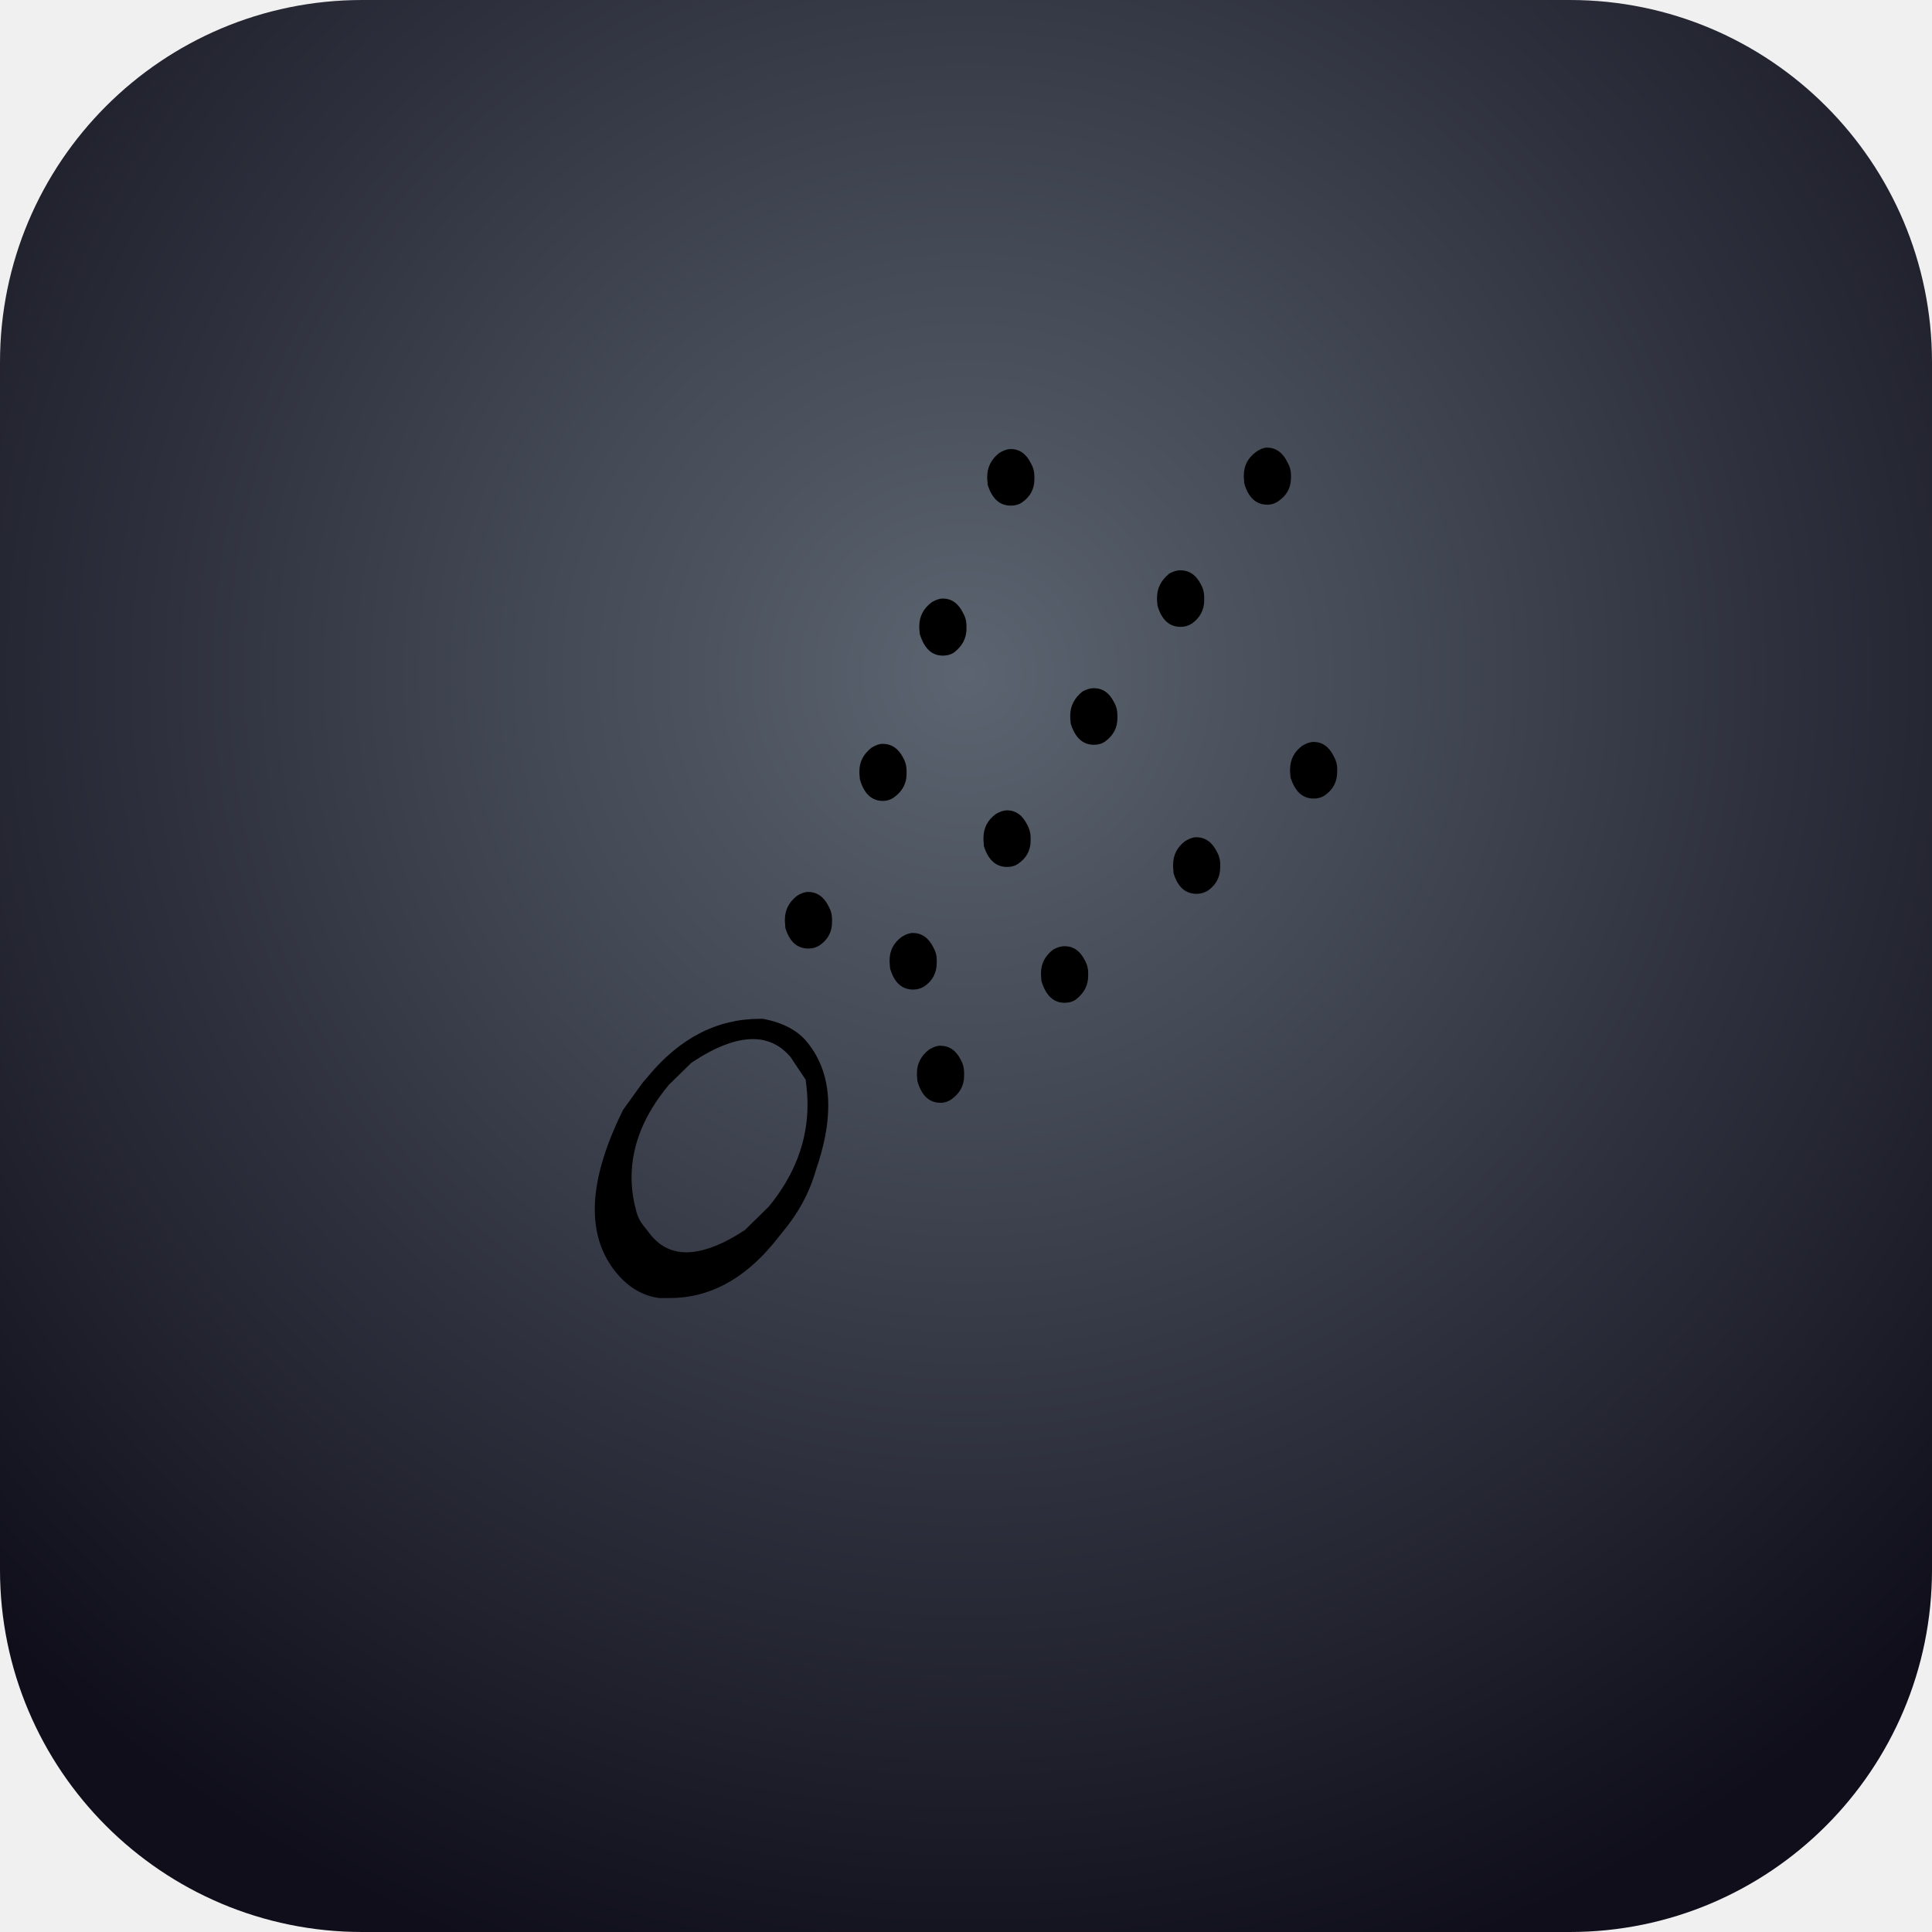
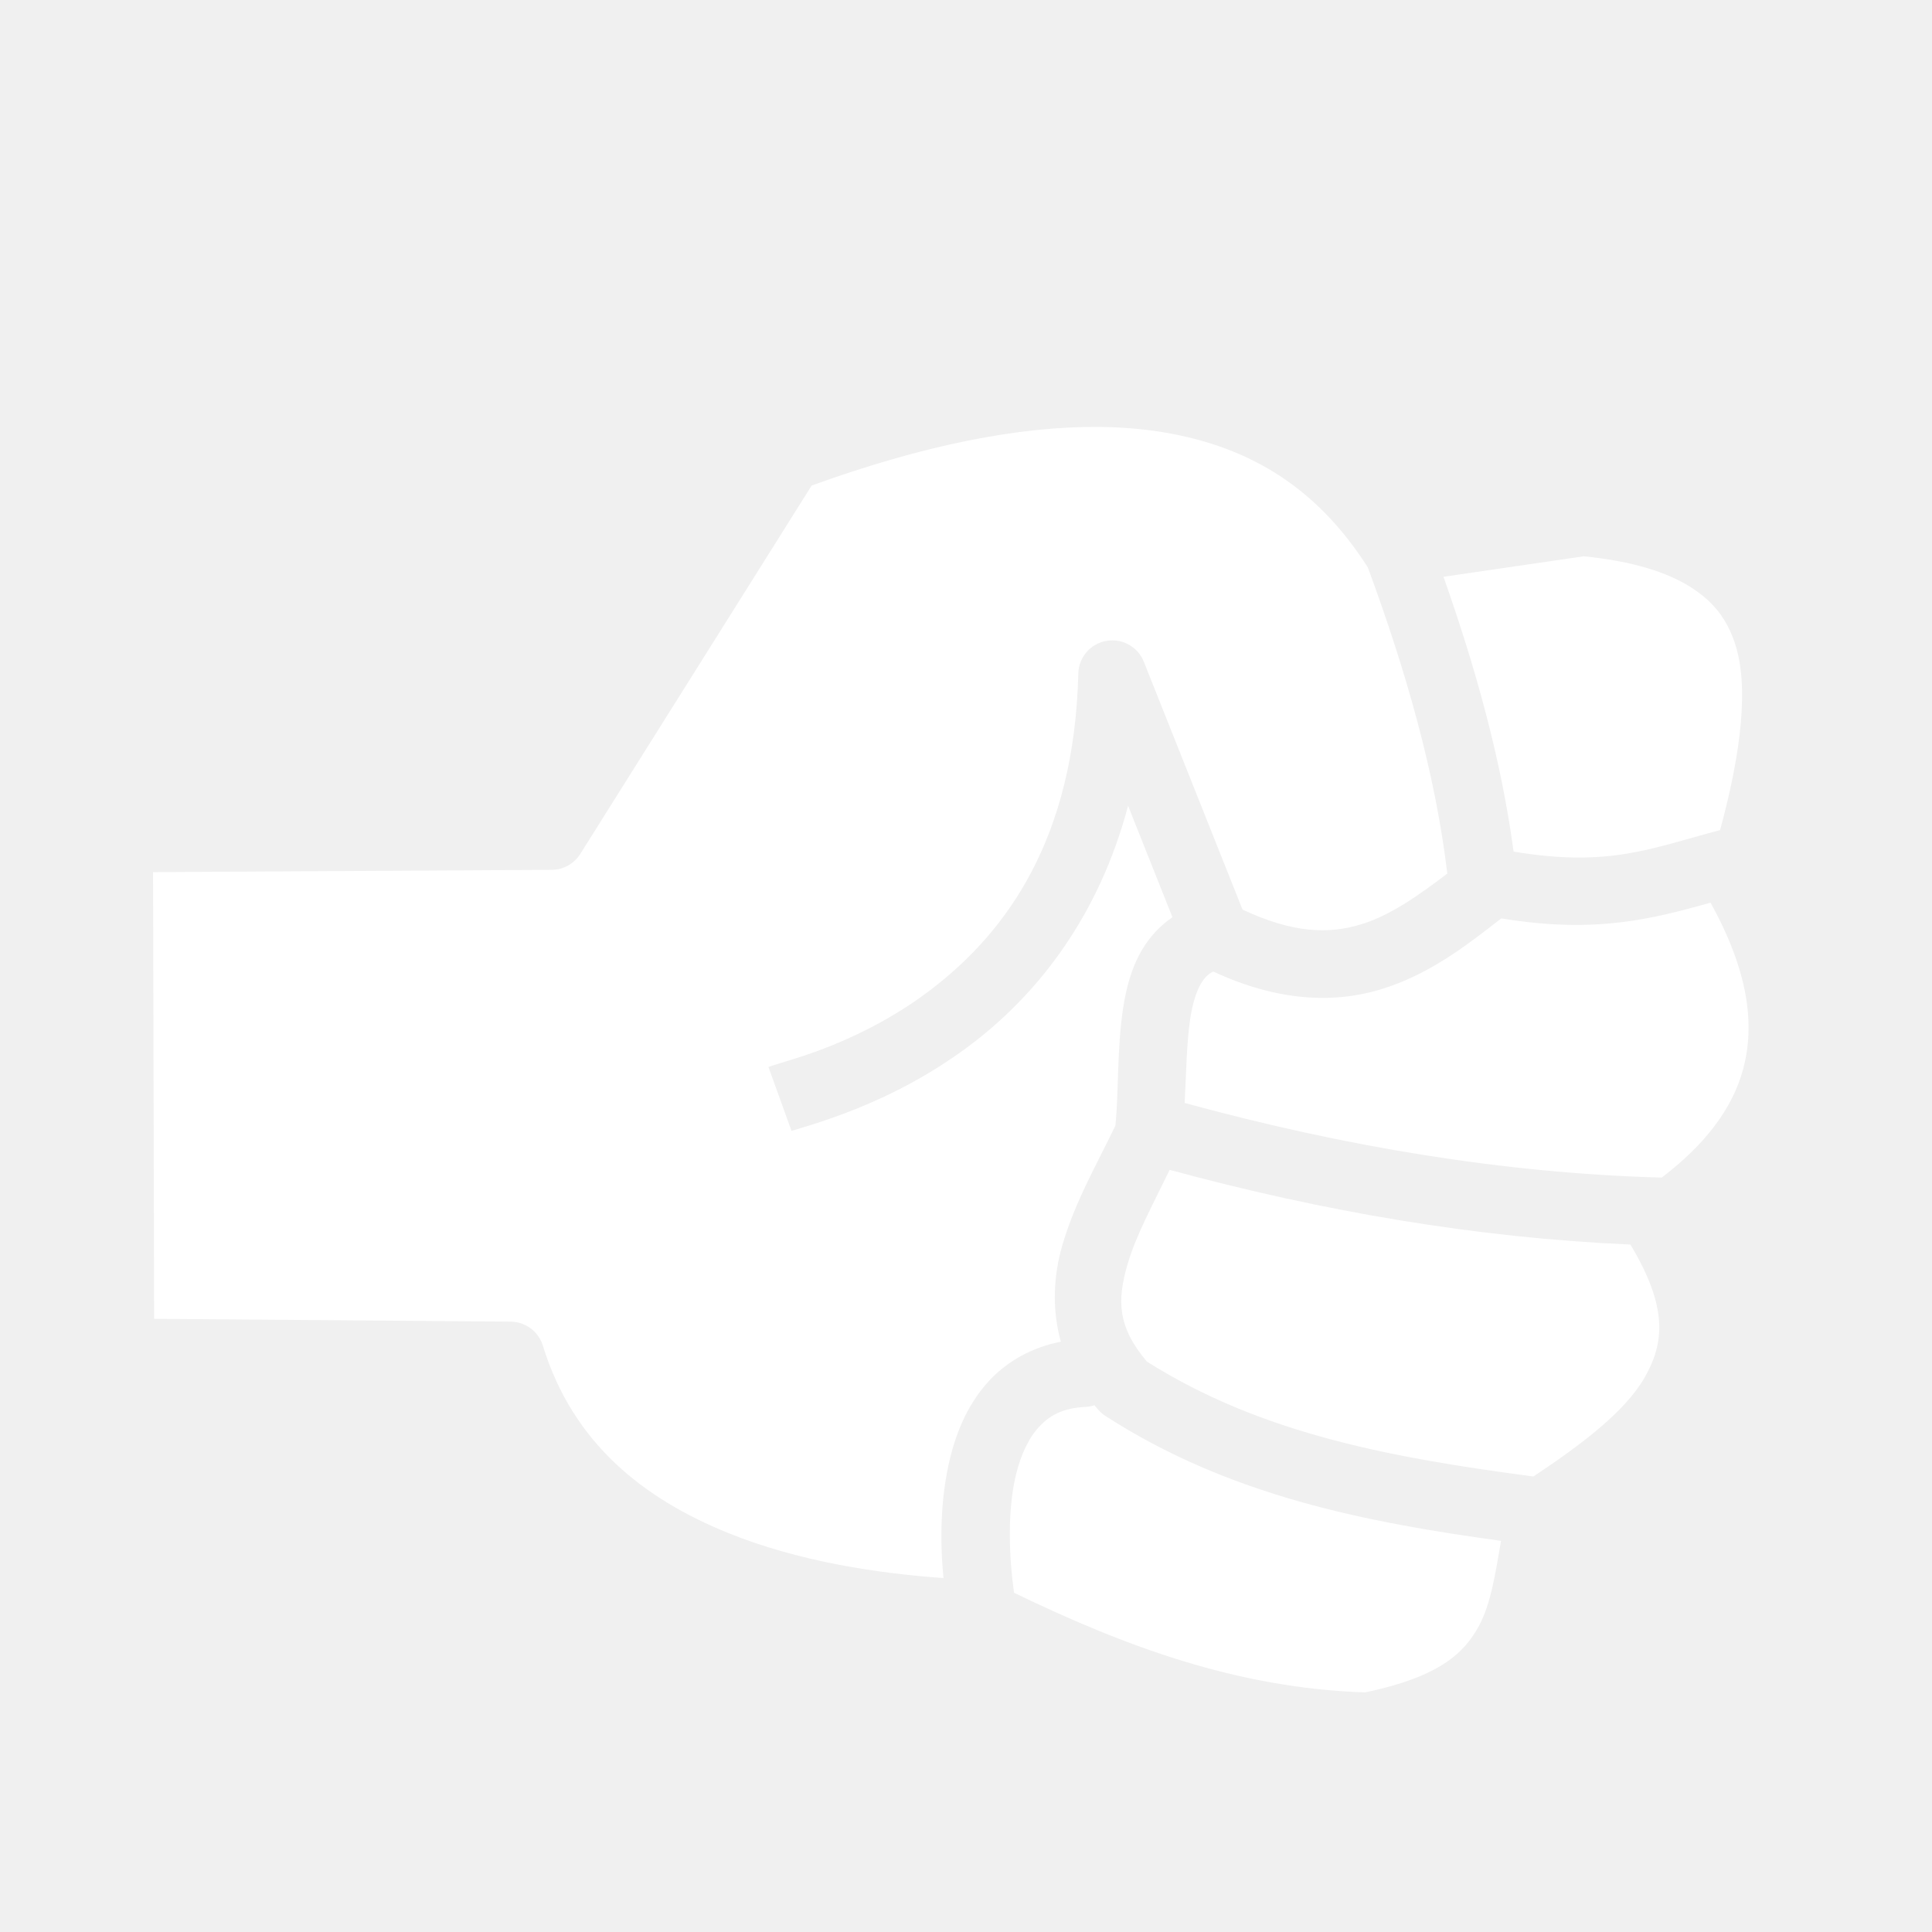
- <svg xmlns="http://www.w3.org/2000/svg" viewBox="0 0 128 128">
-   <defs>
-     <radialGradient id="g" cx="50%" cy="35%" r="70%">
-       <stop offset="0" stop-color="#5b6470" stop-opacity="1" />
-       <stop offset="1" stop-color="#0f0e1a" />
-     </radialGradient>
-   </defs>
-   <rect width="128" height="128" rx="24" fill="url(#g)" />
-   <text x="64" y="86" font-size="64" text-anchor="middle" font-family="Apple Color Emoji, Segoe UI Emoji, Noto Color Emoji, sans-serif">☄️</text>
+ <svg xmlns="http://www.w3.org/2000/svg" viewBox="0 0 512 512">
+   <path fill="#ffffff" d="M291.28 113.14c-21.105-.197-46.504 4.78-76.186 15.538l-61.31 97.62a9 9 0 0 1-7.57 4.214l-105.65.613.278 118.38 94.486.743a9 9 0 0 1 8.53 6.354c7.957 25.855 26.634 40.548 49.097 49.65 18.63 7.55 39.57 10.712 57.074 11.95-.924-9.667-.874-20.846 1.69-31.51 1.845-7.666 5.07-15.214 10.843-21.23 4.665-4.864 11.064-8.425 18.566-9.9-2.417-8.75-1.9-17.564.358-25.414 3.358-11.673 9.468-22.114 14.11-31.853a9 9 0 0 1 .002-.025c.904-8.89.39-20.137 2.015-30.924.813-5.394 2.175-10.806 5.143-15.803 1.907-3.21 4.615-6.177 7.955-8.473l-11.76-29.533c-7.754 29.296-23.77 49.333-40.265 62.213-11.166 8.717-22.448 14.333-31.495 17.992-9.046 3.66-16.89 5.758-17.437 5.955l-6.104-16.933c3.808-1.373 8.865-2.503 16.79-5.71 7.927-3.205 17.69-8.092 27.167-15.49 18.955-14.8 37.084-39.063 38.16-83.08a9 9 0 0 1 17.36-3.11l26.15 65.67c13.382 6.284 22.786 6.51 31.265 3.968 7.728-2.317 15.188-7.56 23.012-13.512-3.2-26.703-10.97-53.765-21.06-81.12-12.893-20.23-30.257-31.92-54.5-35.87-5.236-.853-10.81-1.314-16.718-1.37zm128.425 34.286l-37.166 5.428c8.478 24.046 15.285 48.305 18.58 72.832 25.347 4.217 36.318-.862 54.722-5.698 5.58-20.544 7.754-38.29 3.863-49.715-2.1-6.165-5.503-10.796-11.75-14.734-6.097-3.844-15.258-6.83-28.25-8.114zm33.604 91.8c-15.195 4.203-30.293 8.315-55.456 4.157-9.19 7.16-19.212 14.996-32.14 18.87-12.515 3.753-27.416 3.04-44.187-4.792-1.482.74-2.348 1.687-3.293 3.276-1.194 2.01-2.206 5.216-2.82 9.29-.93 6.17-1.052 14.123-1.467 22.267 42.27 11.538 84.406 18.628 126.424 19.78 10.864-8.28 18.62-17.718 21.59-28.792 3.073-11.467 1.617-25.51-8.65-44.055zm-143.34 70.797c-4.47 9.197-9.032 17.62-11.183 25.1-2.734 9.505-2.687 16.425 5.14 25.7 30.633 19.38 65.708 25.593 102.438 30.464 12.98-8.606 24.286-17.244 29.422-26.133 5.3-9.17 6.31-18.654-3.71-35.334-40.81-1.786-81.518-8.768-122.106-19.797zm-19.943 62.38a9 9 0 0 1-2.386.44c-5.964.33-9.28 2.154-12.087 5.08-2.806 2.924-4.992 7.41-6.332 12.98-2.308 9.597-1.81 21.784-.493 31.19 29.334 14.184 59.095 25.29 93.064 26.41 19.342-4.057 26.193-10.234 30.187-17.71 3.1-5.802 4.263-13.514 5.814-22.45-35.73-4.915-72.027-11.895-104.85-33.11a9 9 0 0 1-1.852-1.592c-.364-.41-.716-.823-1.06-1.238z" />
</svg>
